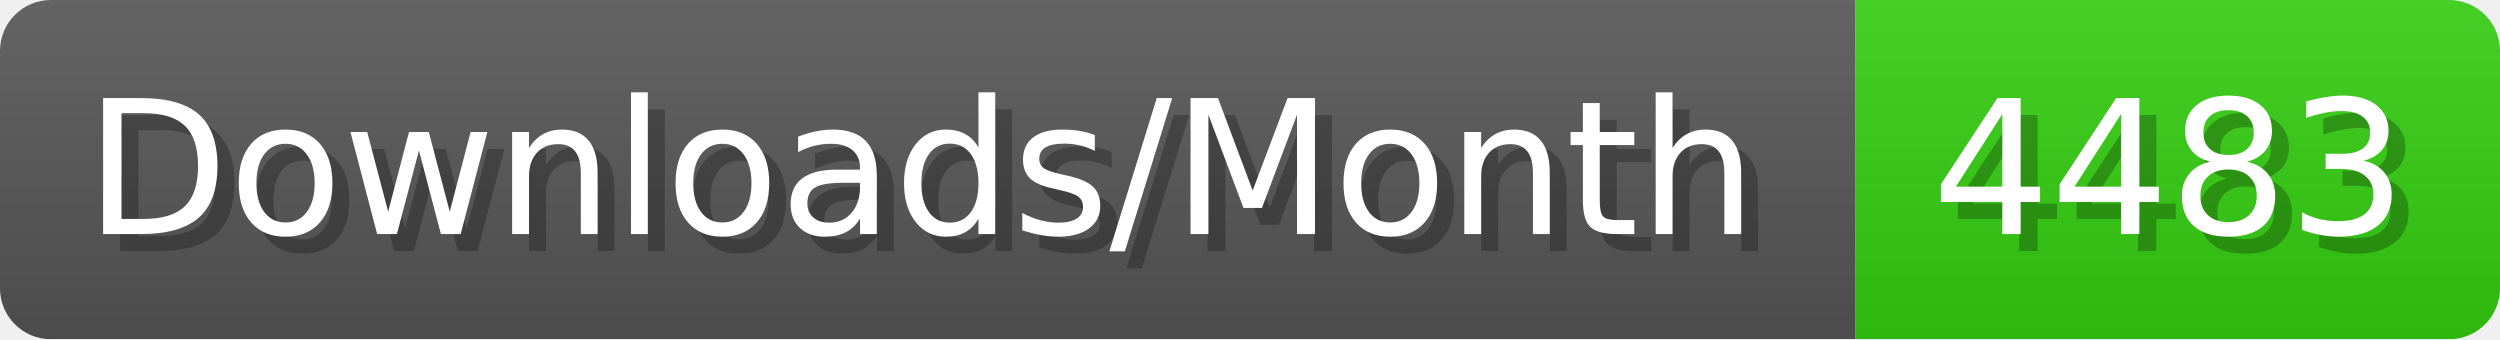
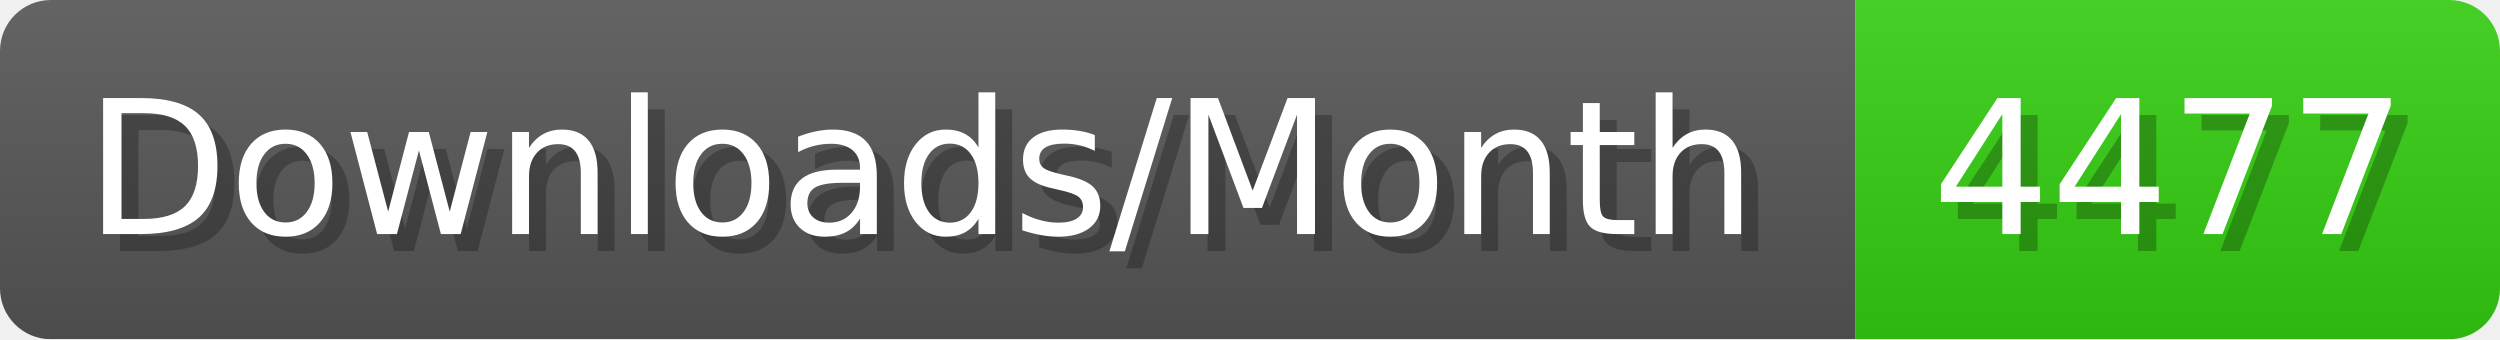
- <svg xmlns="http://www.w3.org/2000/svg" width="147.4" height="20" viewBox="0 0 1474 200" role="img" aria-label="Downloads/Month: 4483">
+ <svg xmlns="http://www.w3.org/2000/svg" width="147.4" height="20" viewBox="0 0 1474 200" role="img" aria-label="Downloads/Month: 4477">
  <linearGradient id="YlXUI" x2="0" y2="100%">
    <stop offset="0" stop-opacity=".1" stop-color="#EEE" />
    <stop offset="1" stop-opacity=".1" />
  </linearGradient>
  <mask id="JHhop">
    <rect width="1474" height="200" rx="30" fill="#FFF" />
  </mask>
  <g mask="url(#JHhop)">
    <rect width="1094" height="200" fill="#555" />
    <rect width="380" height="200" fill="#3C1" x="1094" />
    <rect width="1474" height="200" fill="url(#YlXUI)" />
  </g>
  <g aria-hidden="true" fill="#fff" text-anchor="start" font-family="Verdana,DejaVu Sans,sans-serif" font-size="110">
    <text x="60" y="148" textLength="994" fill="#000" opacity="0.25">Downloads/Month</text>
    <text x="50" y="138" textLength="994">Downloads/Month</text>
-     <text x="1149" y="148" textLength="280" fill="#000" opacity="0.25">4483</text>
-     <text x="1139" y="138" textLength="280">4483</text>
+     <text x="1149" y="148" textLength="280" fill="#000" opacity="0.25">4477</text>
+     <text x="1139" y="138" textLength="280">4477</text>
  </g>
</svg>
